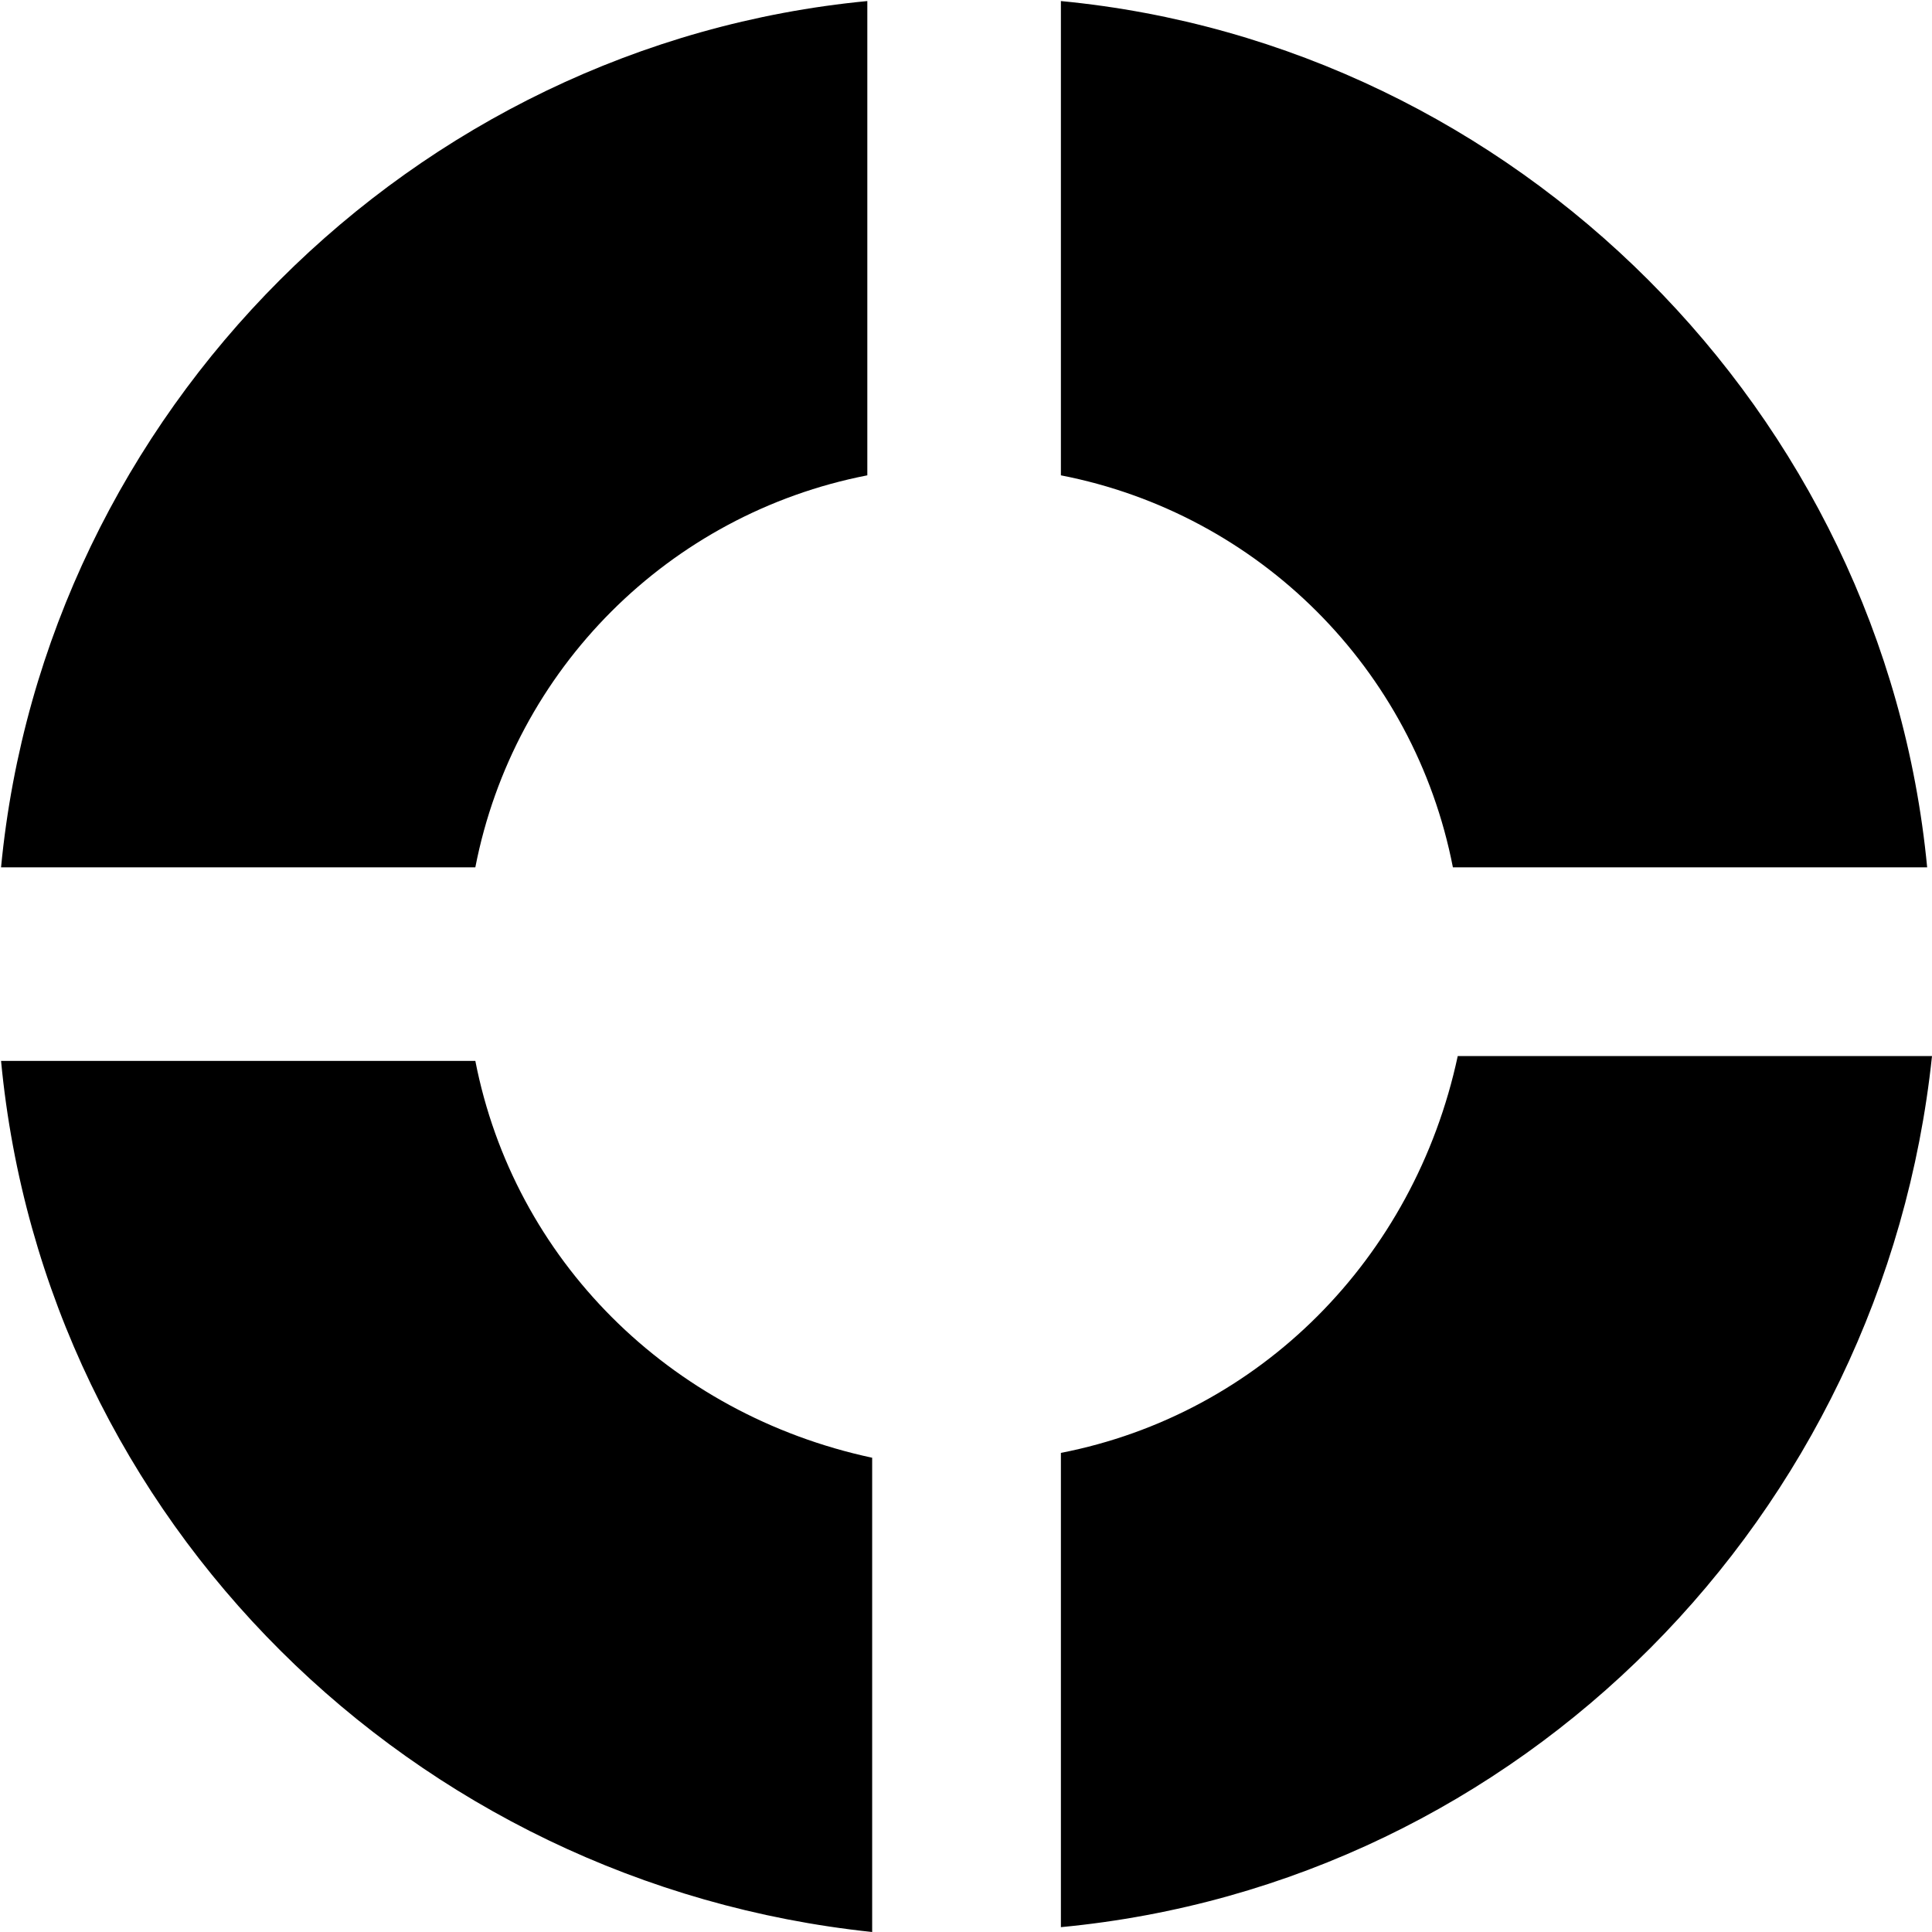
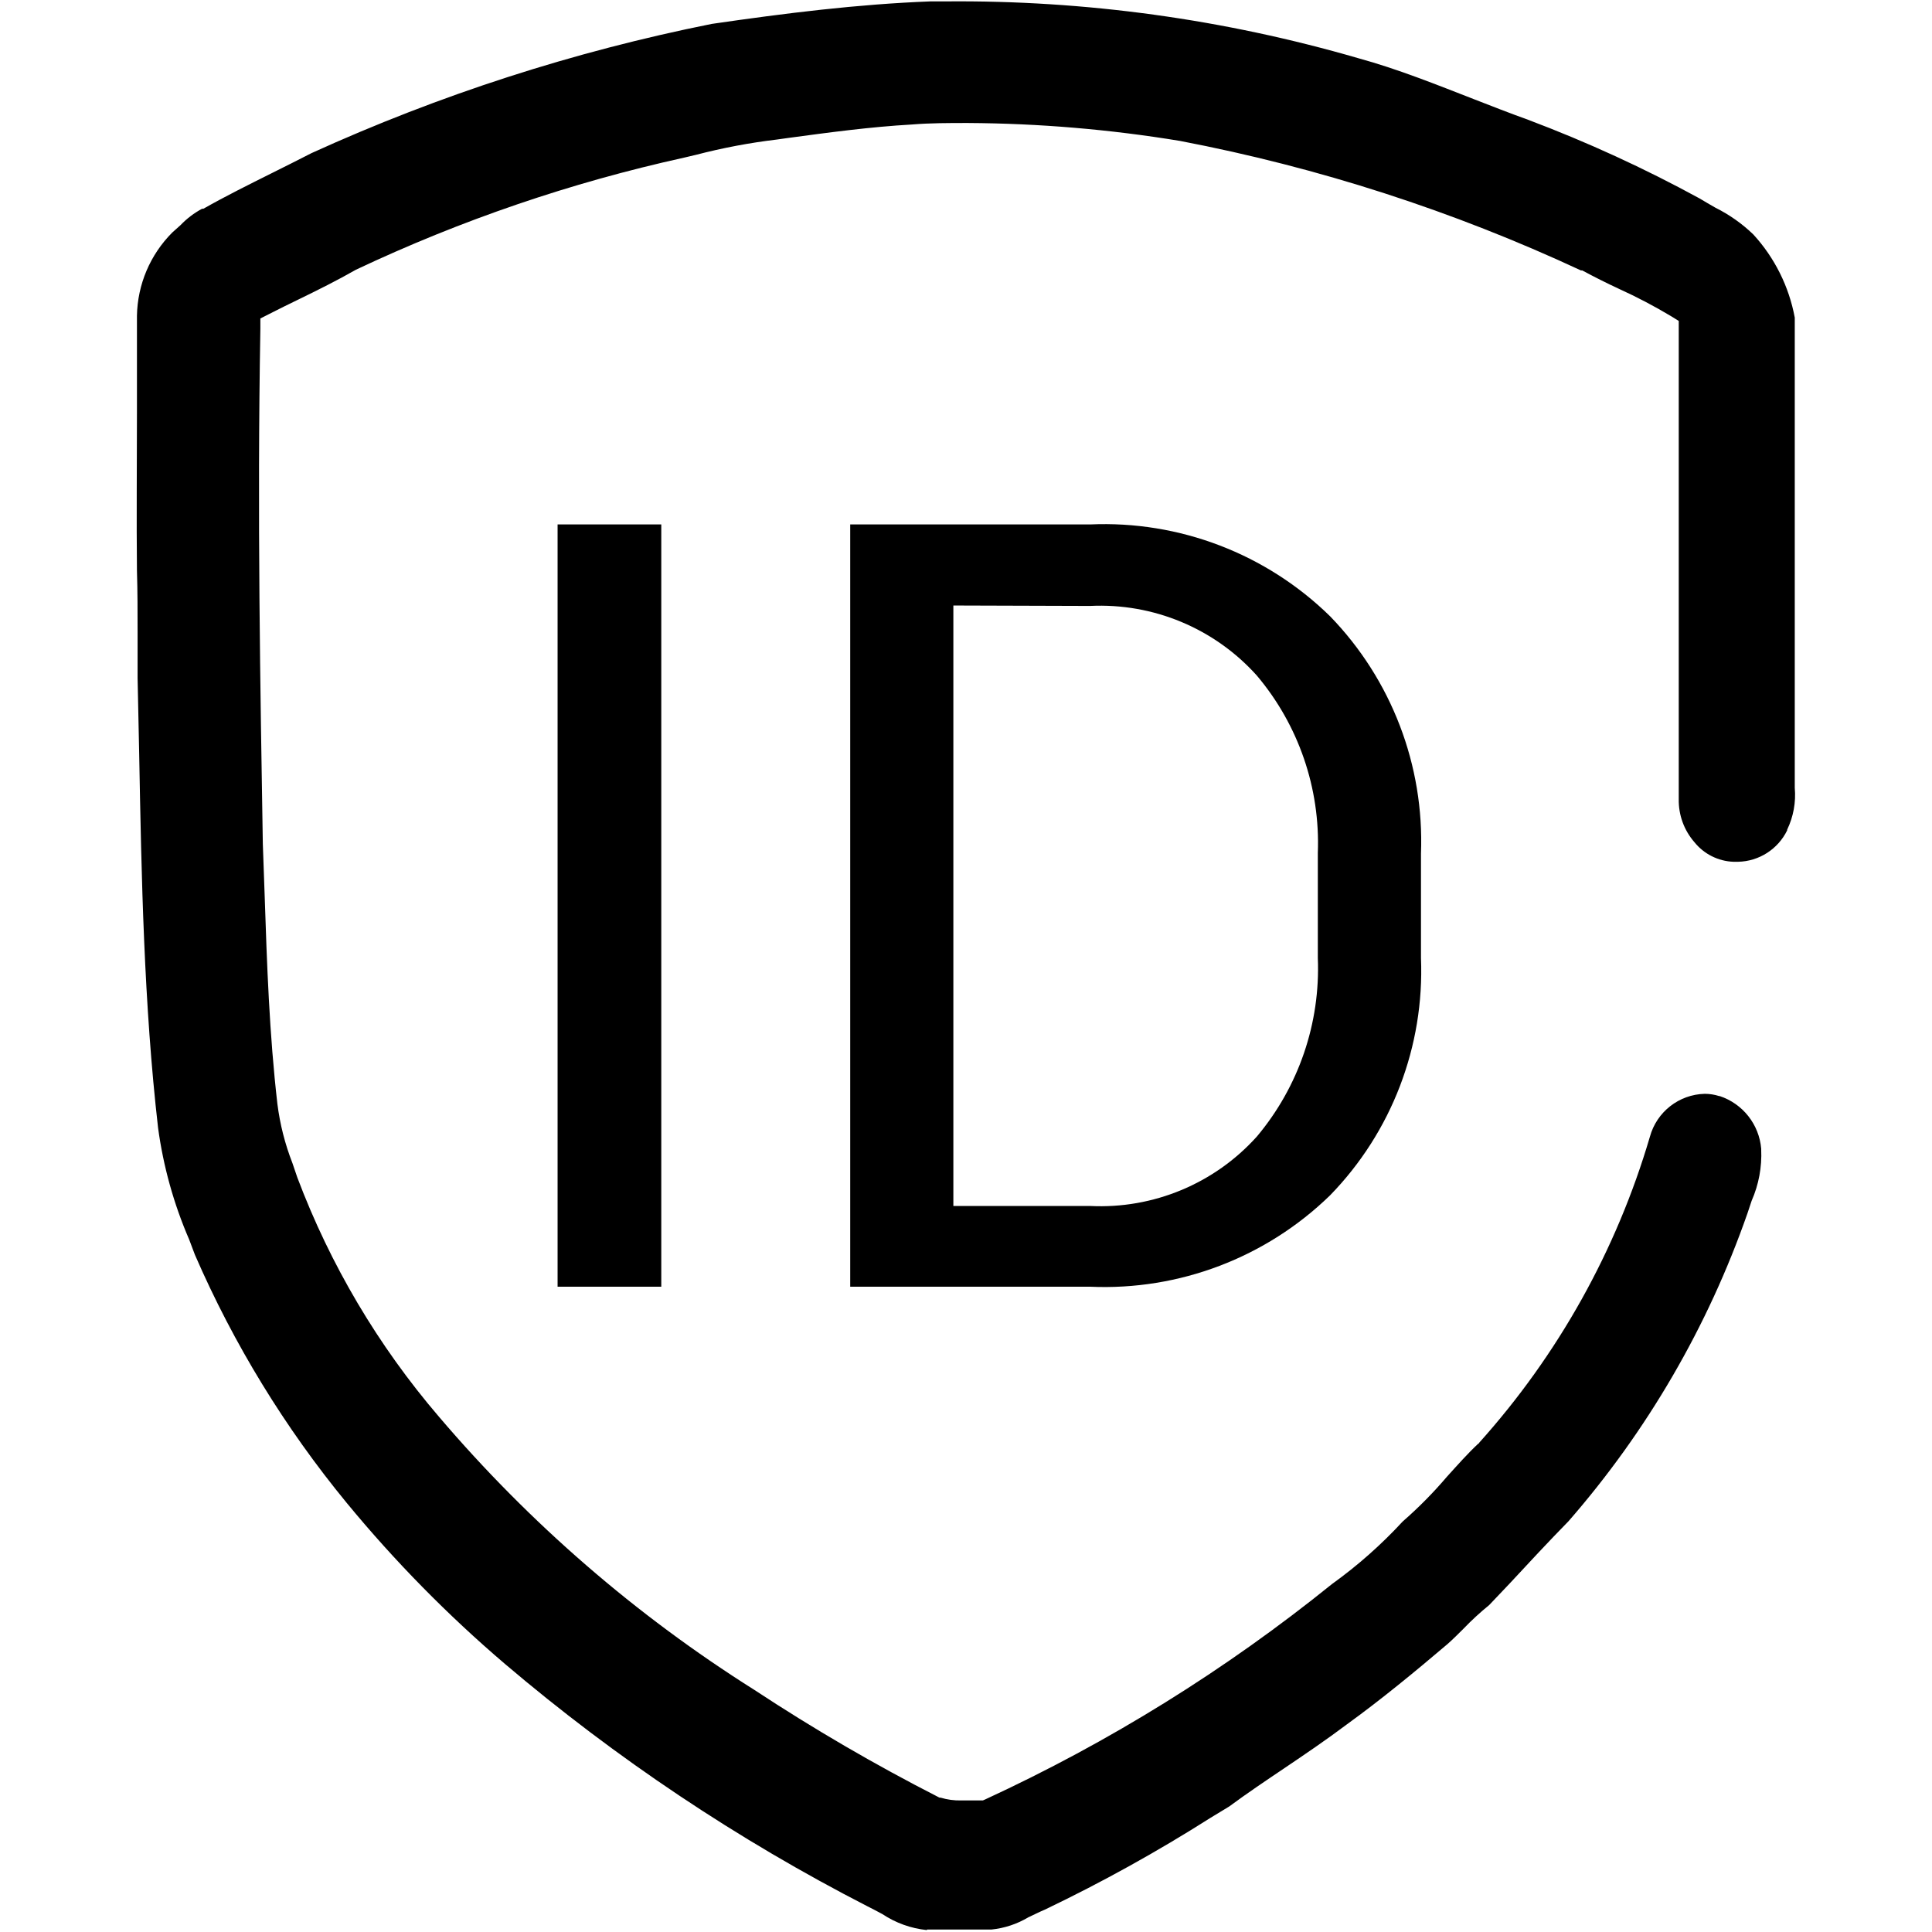
- <svg xmlns="http://www.w3.org/2000/svg" width="128" height="128">
-   <path d="M96.258 57.462h31.421C124.794 27.323 100.426 2.956 70.287.07v31.422a32.856 32.856 0 0 1 25.971 25.97zm-38.796-25.97V.07C27.323 2.956 2.956 27.323.07 57.462h31.422a32.856 32.856 0 0 1 25.97-25.97zm12.825 64.766v31.421c30.46-2.885 54.507-27.253 57.713-57.712H96.579c-2.886 13.466-13.146 23.726-26.292 26.291zM31.492 70.287H.07c2.886 30.46 27.253 54.507 57.713 57.713V96.579c-13.466-2.886-23.726-13.146-26.291-26.292z" />
+ <svg xmlns="http://www.w3.org/2000/svg" t="1585297880829" class="icon" viewBox="0 0 1024 1024" version="1.1" p-id="9172" width="200" height="200">
+   <path d="M491.207 1022.977a52.285 52.285 0 0 1-23.528-8.468c-2.557-1.364-5.172-2.785-7.843-4.092a1006.382 1006.382 0 0 1-192.263-128.554 682.667 682.667 0 0 1-83.77-85.248 556.102 556.102 0 0 1-80.474-131.509l-3.069-8.127a224.998 224.998 0 0 1-16.481-59.219c-7.502-65.414-8.809-132.76-10.002-197.832l-0.852-40.578v-24.267c0-10.684 0-21.71-0.341-32.678-0.284-27.734 0-55.923 0-83.202v-51.831a64.05 64.05 0 0 1 18.755-44.159l4.376-3.921a45.466 45.466 0 0 1 11.366-8.638h0.682c11.707-6.649 23.983-12.73 35.804-18.641 7.047-3.524 14.379-7.161 21.539-10.855a973.647 973.647 0 0 1 212.097-68.483c39.1-5.683 77.405-10.457 115.937-11.935h8.07a758.935 758.935 0 0 1 218.747 30.121c20.801 5.683 41.544 14.038 61.549 21.824 9.207 3.58 18.755 7.331 28.416 10.798a718.926 718.926 0 0 1 90.931 41.715c2.785 1.705 5.683 3.353 8.354 4.888a81.213 81.213 0 0 1 20.119 14.208 89.34 89.34 0 0 1 21.937 44.045v249.209a42.51 42.51 0 0 1-4.035 22.221v0.341a29.666 29.666 0 0 1-26.029 16.652h-2.444a27.905 27.905 0 0 1-20.687-10.4 33.758 33.758 0 0 1-8.297-22.733v-102.752-150.775l-4.035-2.501a276.09 276.09 0 0 0-27.62-14.492 366.965 366.965 0 0 1-19.493-9.775h-0.682a906.642 906.642 0 0 0-212.552-68.653 716.709 716.709 0 0 0-112.414-9.491c-10.002 0-19.948 0-29.61 0.796-22.108 1.25-44.329 4.262-65.812 7.161l-5.683 0.796a321.613 321.613 0 0 0-43.022 8.127l-6.252 1.478a821.678 821.678 0 0 0-173.906 59.389c-9.946 5.683-20.46 10.912-30.632 15.856-5.115 2.501-10.4 5.058-15.572 7.729l-4.49 2.273v5.683c-1.705 97.069 0 192.433 1.307 272.794l0.966 27.166c1.193 36.316 2.501 73.882 6.763 110.709a131.509 131.509 0 0 0 7.956 31.314l2.614 7.672a425.502 425.502 0 0 0 75.075 126.792 731.94 731.94 0 0 0 167.143 144.751 1022.125 1022.125 0 0 0 97.581 56.832l0.568 0.284h0.568a34.781 34.781 0 0 0 10.798 1.478h11.594l1.307-0.568a878.283 878.283 0 0 0 183.738-114.119 247.674 247.674 0 0 0 37.509-33.19 224.032 224.032 0 0 0 23.415-23.699c5.683-6.252 10.912-12.219 16.709-17.618h0.284v-0.284a419.989 419.989 0 0 0 90.59-162.312 30.917 30.917 0 0 1 29.041-22.733 25.347 25.347 0 0 1 7.672 1.193h0.284a32.281 32.281 0 0 1 21.994 27.905v0.398a60.583 60.583 0 0 1-5.058 27.166l-2.216 6.649a497.792 497.792 0 0 1-94.853 163.222c-10.628 10.855-21.142 22.165-31.258 33.076l-10.798 11.366a148.445 148.445 0 0 0-13.526 12.446c-2.898 2.898-5.683 5.683-8.582 8.241-17.05 14.492-35.179 29.439-53.422 42.624-10.798 8.127-22.221 15.856-33.247 23.301-9.548 6.422-19.437 13.071-28.984 20.119l-9.832 5.967a842.422 842.422 0 0 1-87.862 48.705c-3.012 1.25-5.683 2.671-8.809 4.092a47.512 47.512 0 0 1-19.55 6.479h-34.099z" p-id="9173" />
+   <path d="M350.491 681.985h-54.957v-404.019h54.957z m100.138 0v-404.019h127.133a170.951 170.951 0 0 1 127.247 48.705 171.349 171.349 0 0 1 48.137 125.826v55.241a170.496 170.496 0 0 1-48.194 125.826 171.462 171.462 0 0 1-127.19 48.421z m54.672-361.054v318.26h72.461a111.448 111.448 0 0 0 88.374-36.77 138.386 138.386 0 0 0 32.337-94.625v-55.752a137.534 137.534 0 0 0-32.337-94 111.448 111.448 0 0 0-88.374-36.884z" p-id="9174" />
</svg>
